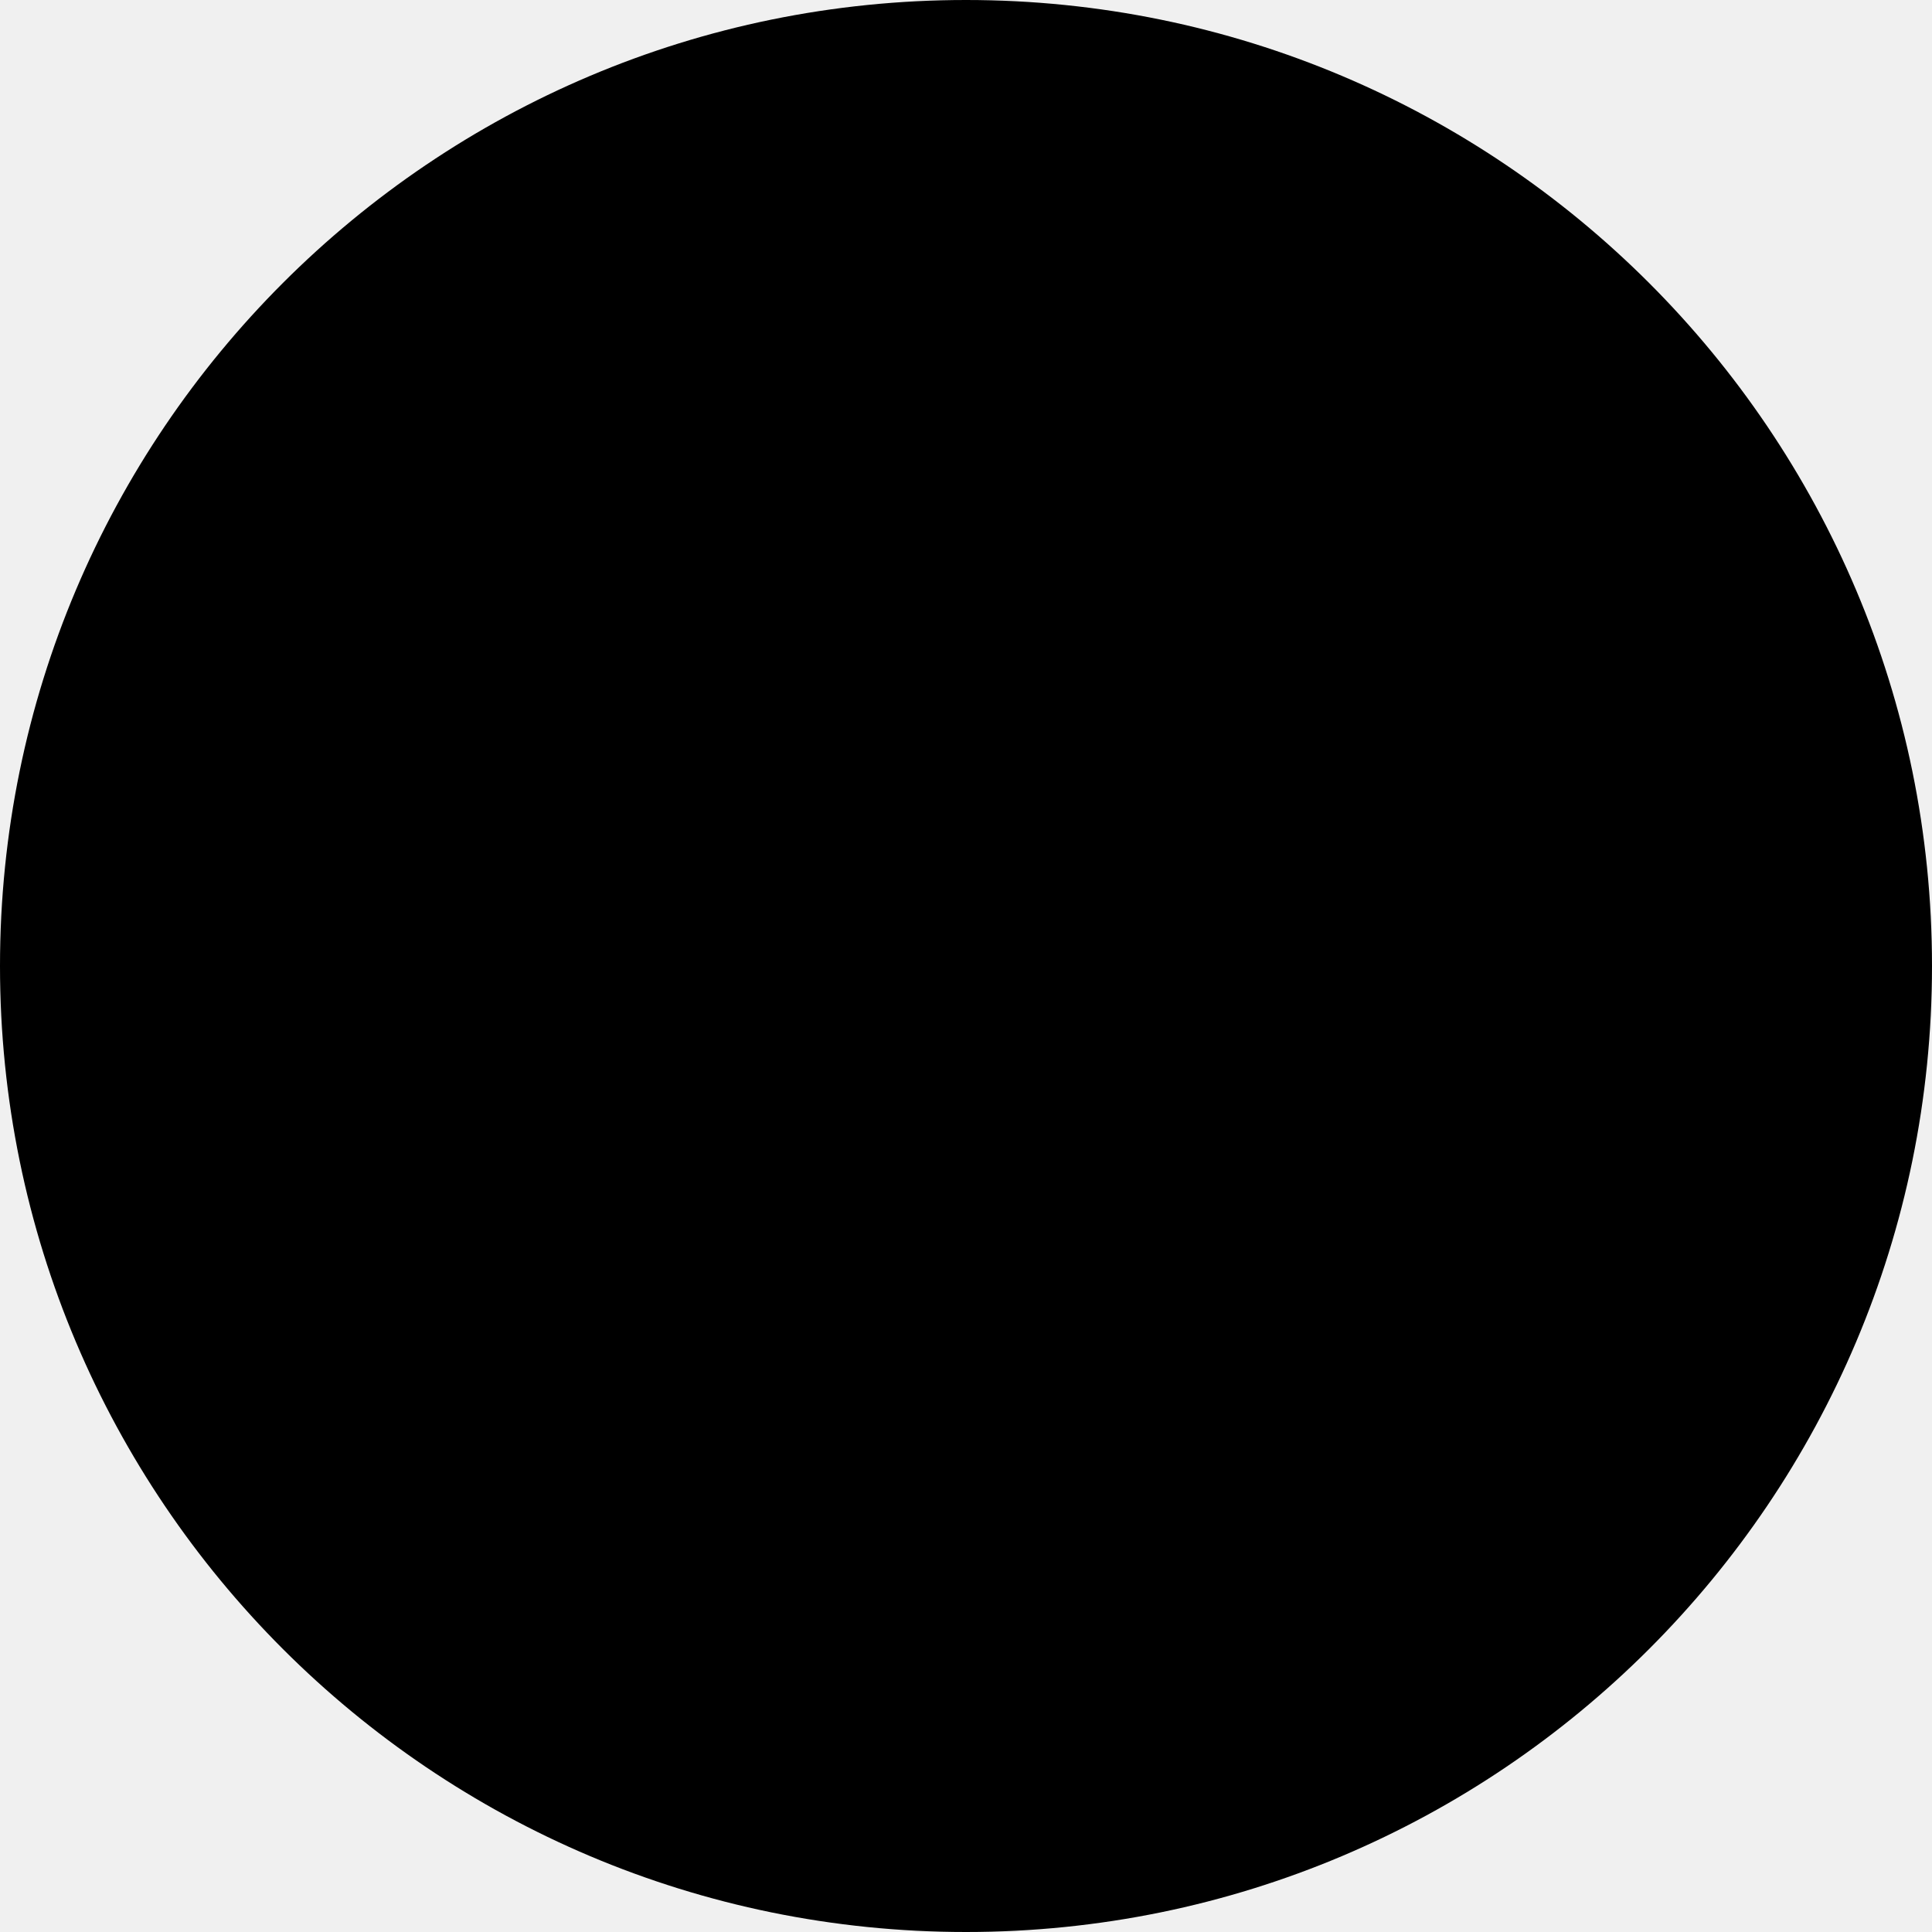
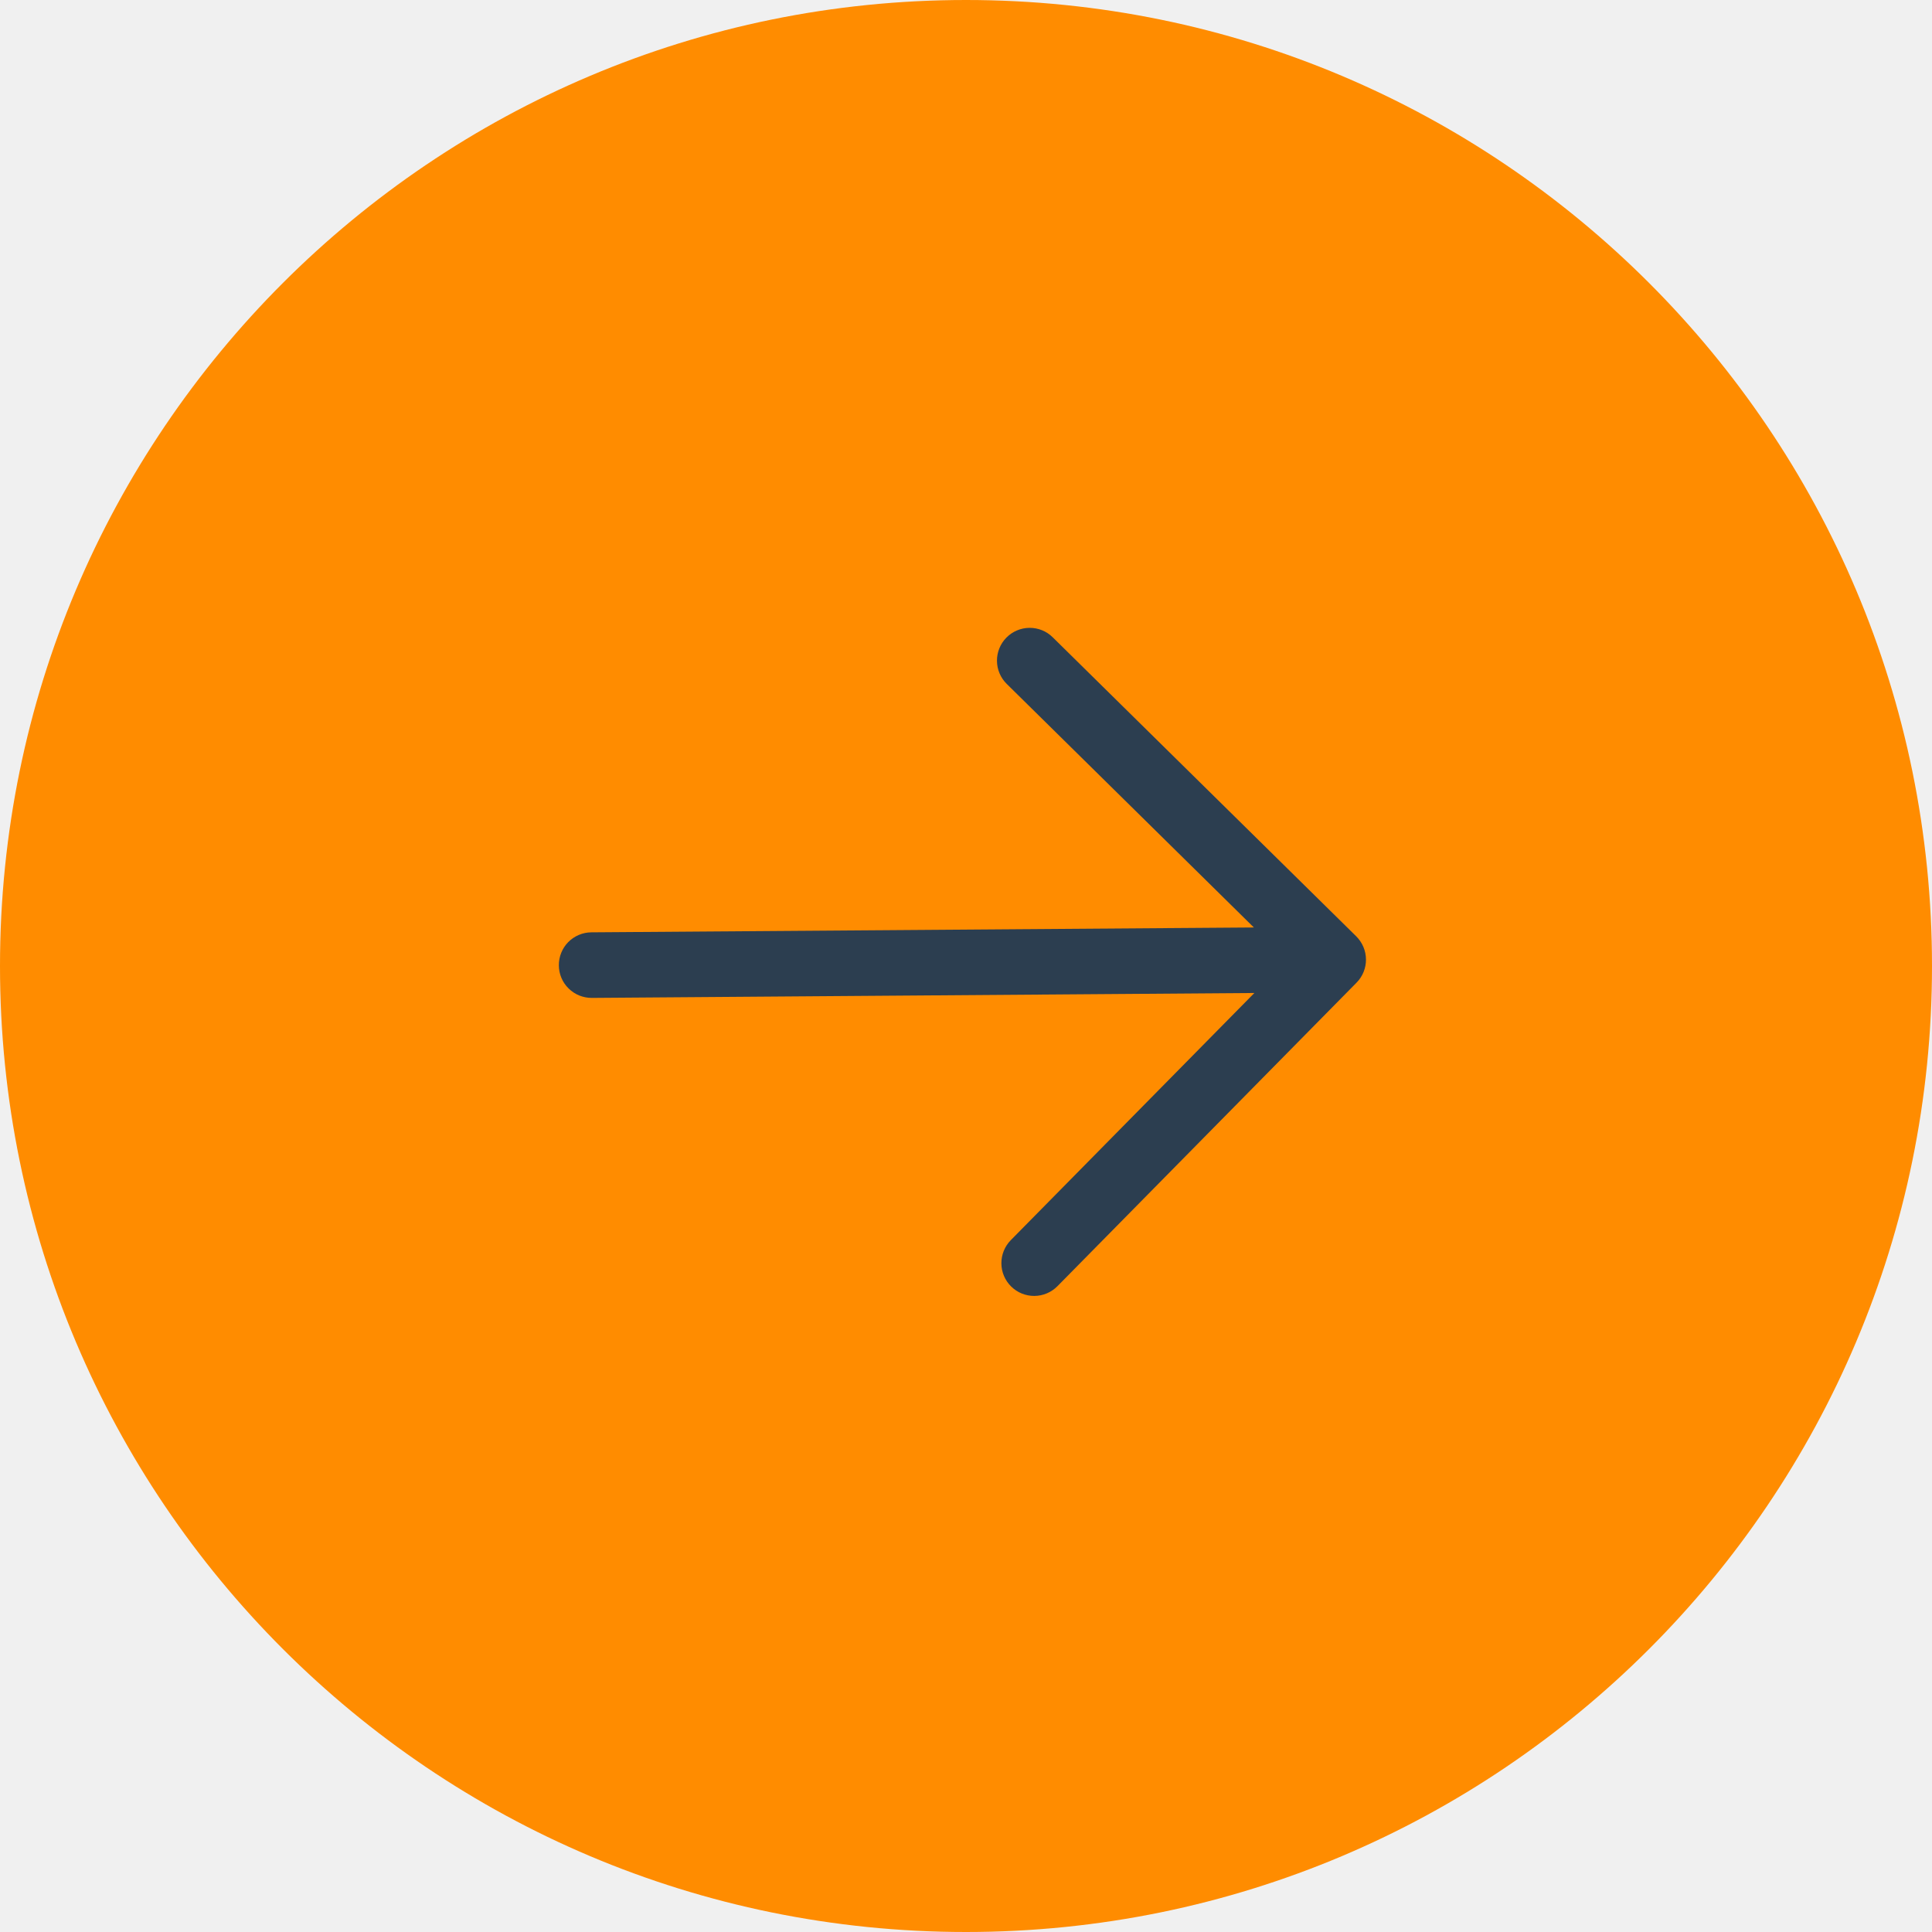
<svg xmlns="http://www.w3.org/2000/svg" width="35" height="35" viewBox="0 0 35 35" fill="none">
-   <circle cx="17.5" cy="17.5" r="17.5" fill="currentColor" />
+   <circle cx="17.5" cy="17.5" r="17.5" fill="#FF8C00" />
  <g clip-path="url(#clip0_39_16)">
-     <path d="M24.575 17.802L19.157 23.3C19.047 23.412 18.896 23.476 18.739 23.477C18.581 23.478 18.43 23.417 18.318 23.306C18.206 23.196 18.142 23.045 18.141 22.888C18.14 22.73 18.201 22.579 18.312 22.466L22.724 17.989L10.722 18.078C10.565 18.079 10.413 18.018 10.301 17.907C10.188 17.797 10.125 17.646 10.124 17.488C10.123 17.331 10.184 17.179 10.294 17.067C10.405 16.955 10.556 16.891 10.713 16.89L22.715 16.802L18.238 12.39C18.126 12.28 18.062 12.129 18.061 11.972C18.06 11.815 18.121 11.663 18.232 11.551C18.342 11.439 18.493 11.375 18.65 11.374C18.808 11.434 18.959 11.545 19.071 11.551L24.569 16.962C24.681 17.073 24.745 17.224 24.746 17.381C24.747 17.539 24.686 17.69 24.575 17.802Z" fill="currentColor" />
+     <path d="M24.575 17.802L19.157 23.3C19.047 23.412 18.896 23.476 18.739 23.477C18.581 23.478 18.43 23.417 18.318 23.306C18.206 23.196 18.142 23.045 18.141 22.888C18.14 22.73 18.201 22.579 18.312 22.466L22.724 17.989L10.722 18.078C10.565 18.079 10.413 18.018 10.301 17.907C10.188 17.797 10.125 17.646 10.124 17.488C10.123 17.331 10.184 17.179 10.294 17.067C10.405 16.955 10.556 16.891 10.713 16.89L22.715 16.802L18.238 12.39C18.126 12.28 18.062 12.129 18.061 11.972C18.06 11.815 18.121 11.663 18.232 11.551C18.342 11.439 18.493 11.375 18.65 11.374C18.808 11.373 18.959 11.434 19.071 11.545L24.569 16.962C24.681 17.073 24.745 17.224 24.746 17.381C24.747 17.539 24.686 17.69 24.575 17.802Z" fill="#2C3E50" />
  </g>
  <defs>
    <clipPath id="clip0_39_16">
      <rect width="19" height="19" fill="white" transform="translate(17.3364 4) rotate(44.58)" />
    </clipPath>
  </defs>
</svg>
